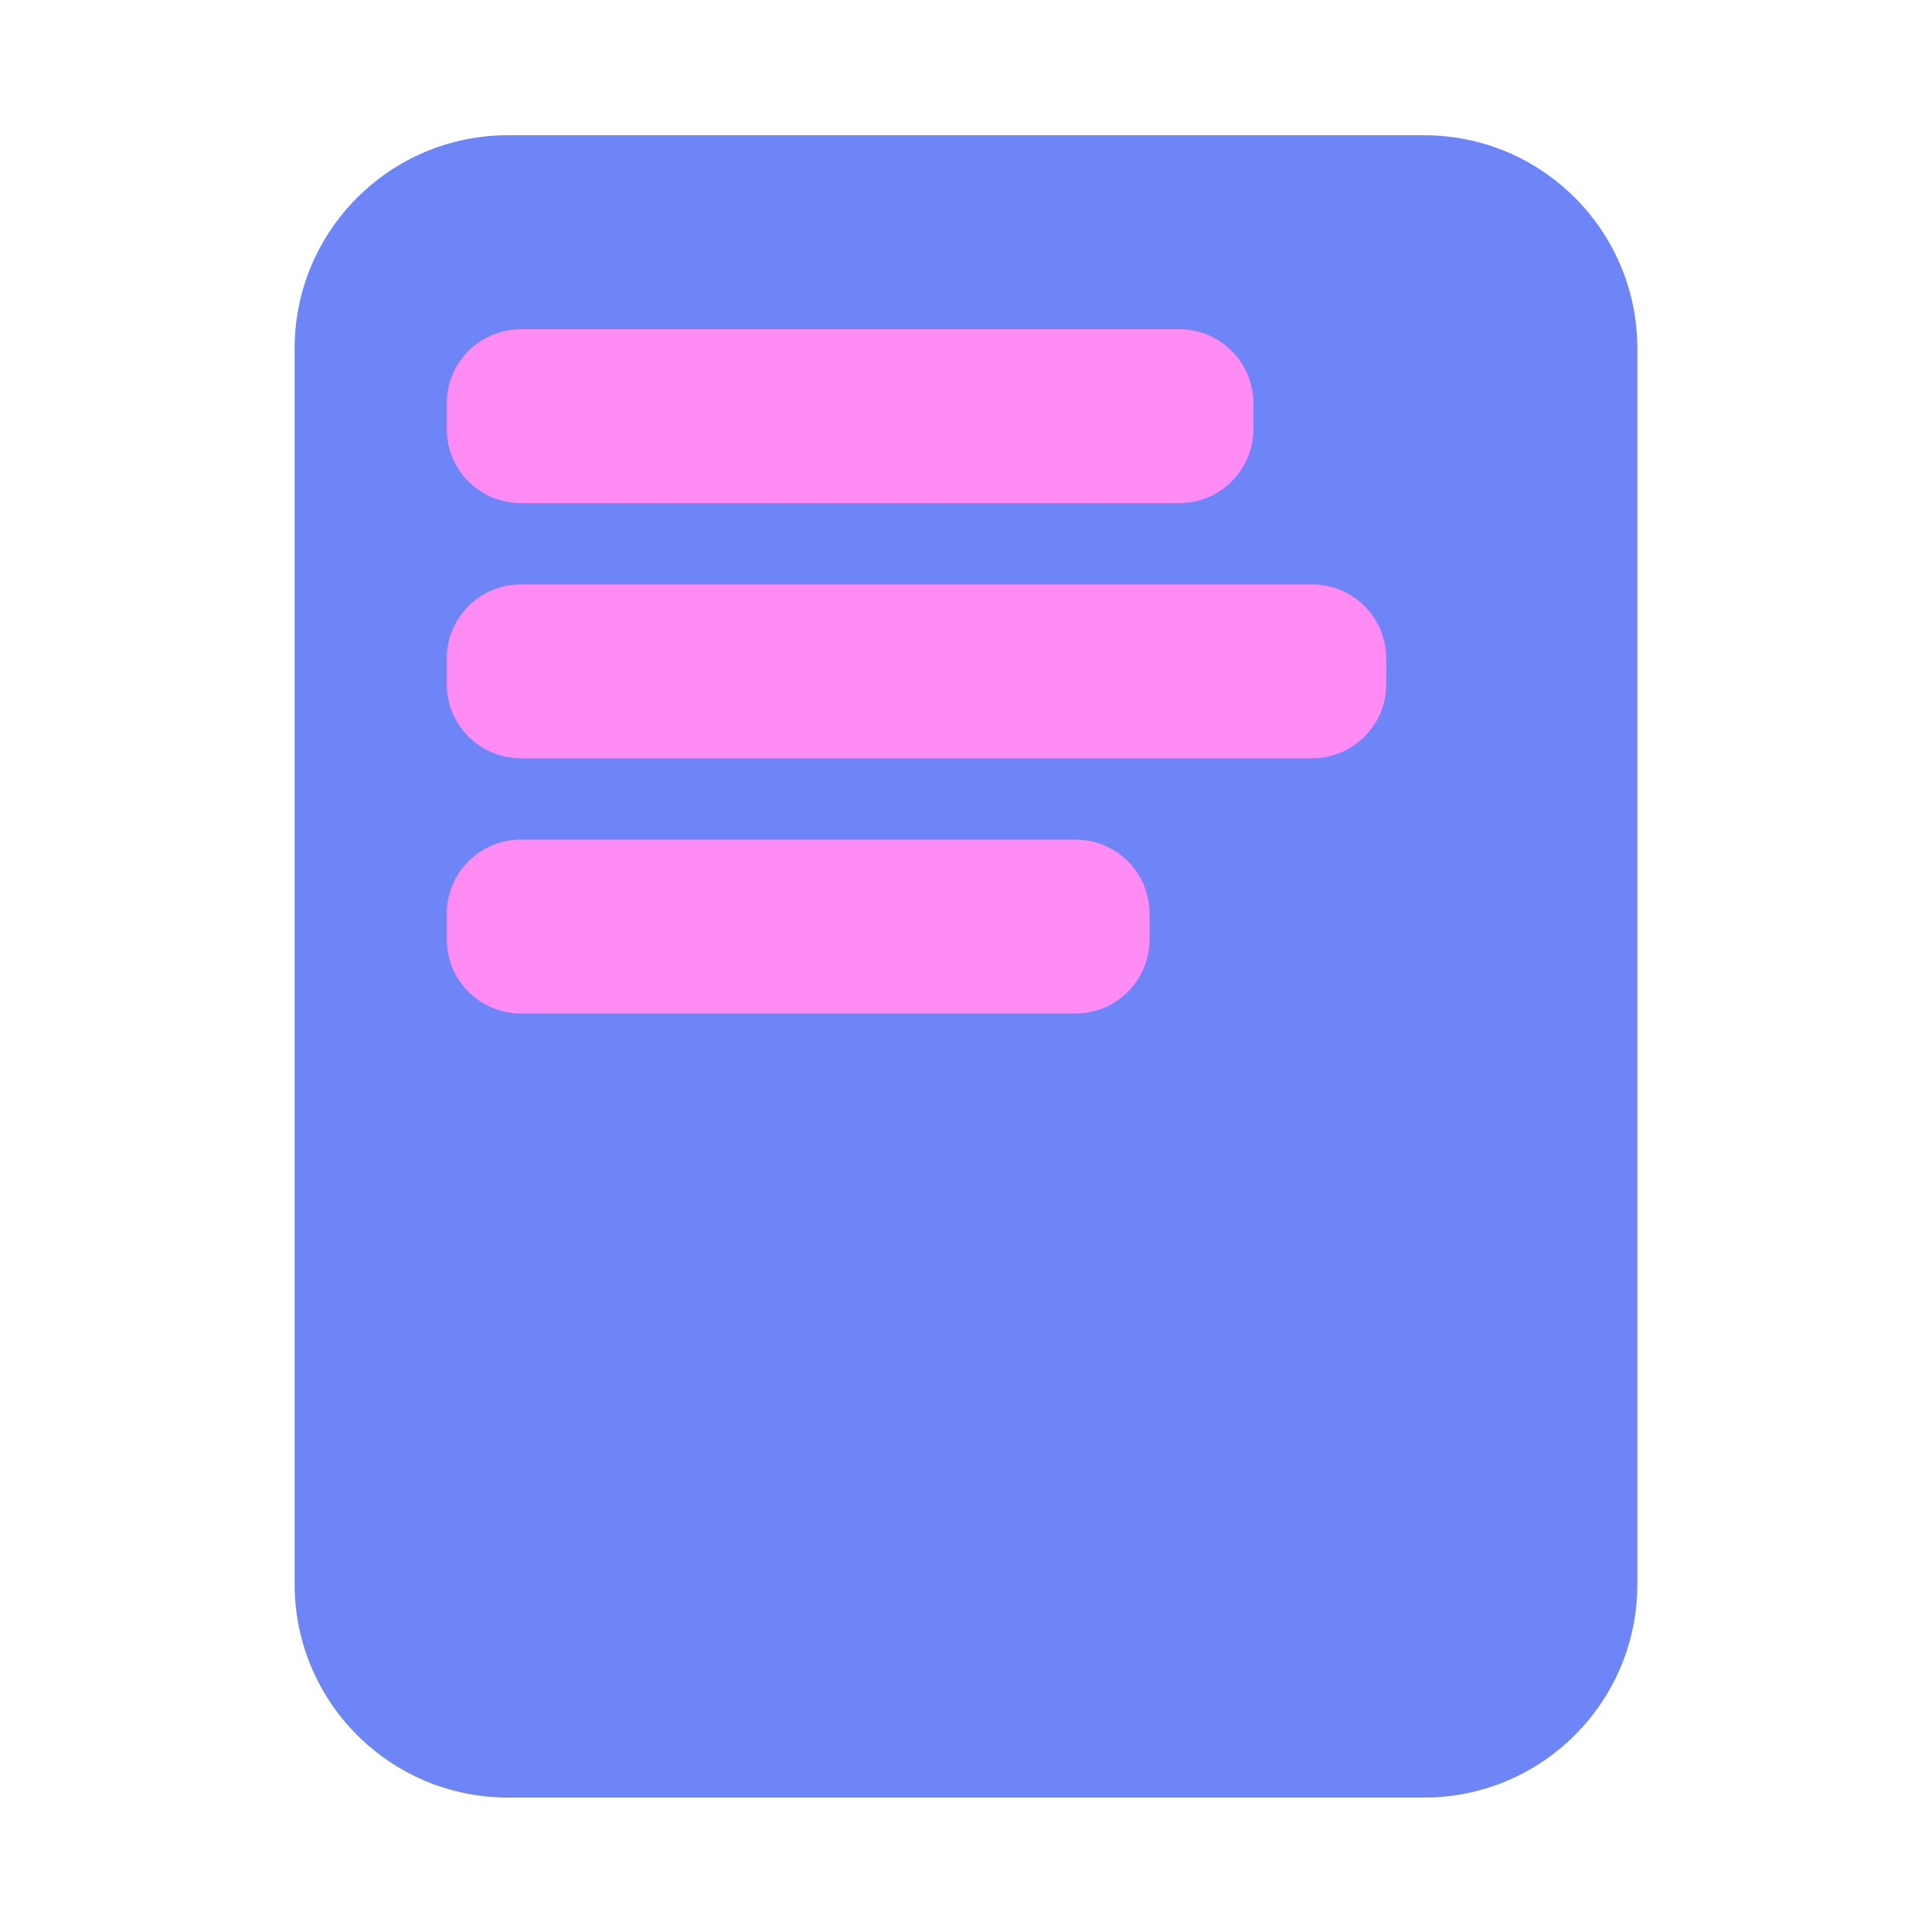
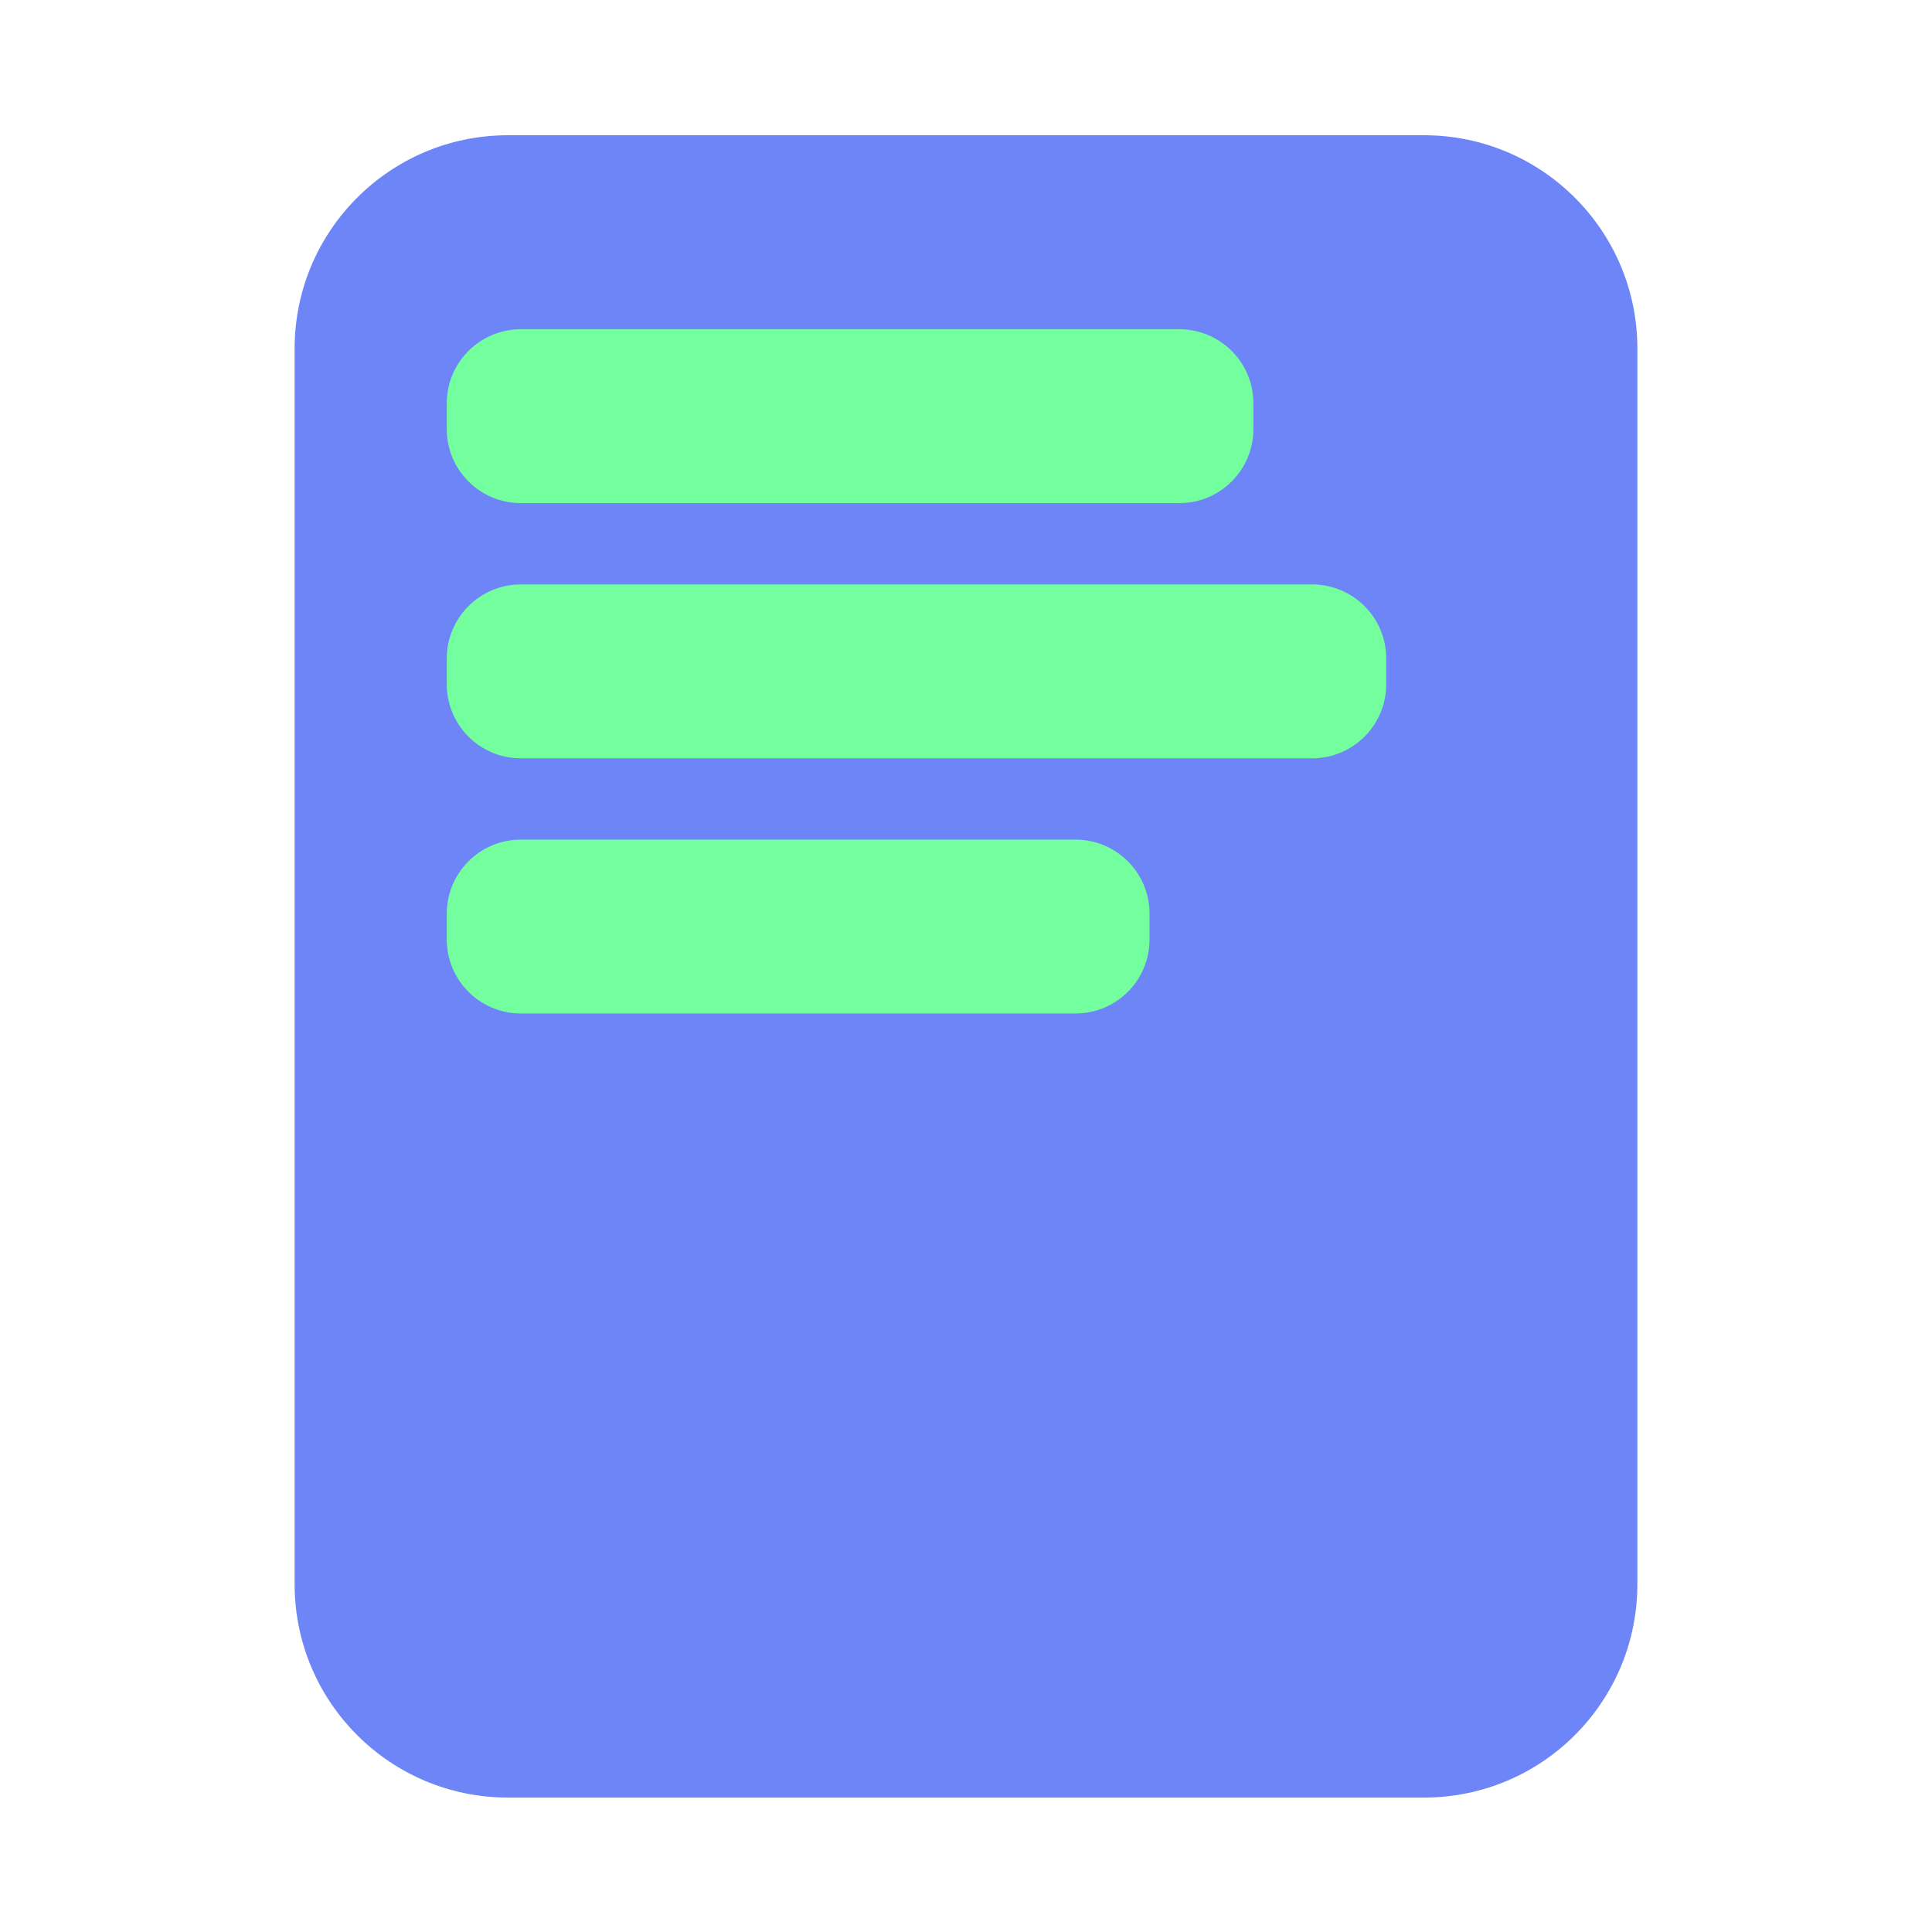
<svg xmlns="http://www.w3.org/2000/svg" id="a" viewBox="0 0 24 24">
  <rect x="3.66" y="1.68" width="16.68" height="20.65" rx="2.65" ry="2.65" fill="#6e85f8" />
-   <rect x="5.55" y="4.09" width="10.02" height="2.16" rx=".92" ry=".92" fill="#ff8bf5" />
-   <rect x="5.55" y="7.26" width="11.67" height="2.16" rx=".92" ry=".92" fill="#ff8bf5" />
-   <rect x="5.55" y="10.43" width="8.73" height="2.16" rx=".92" ry=".92" fill="#ff8bf5" />
+   <rect x="5.55" y="4.09" width="10.02" height="2.16" rx=".92" ry=".92" fill="#73ff9d" />
+   <rect x="5.55" y="7.26" width="11.67" height="2.16" rx=".92" ry=".92" fill="#73ff9d" />
+   <rect x="5.55" y="10.43" width="8.73" height="2.16" rx=".92" ry=".92" fill="#73ff9d" />
</svg>
